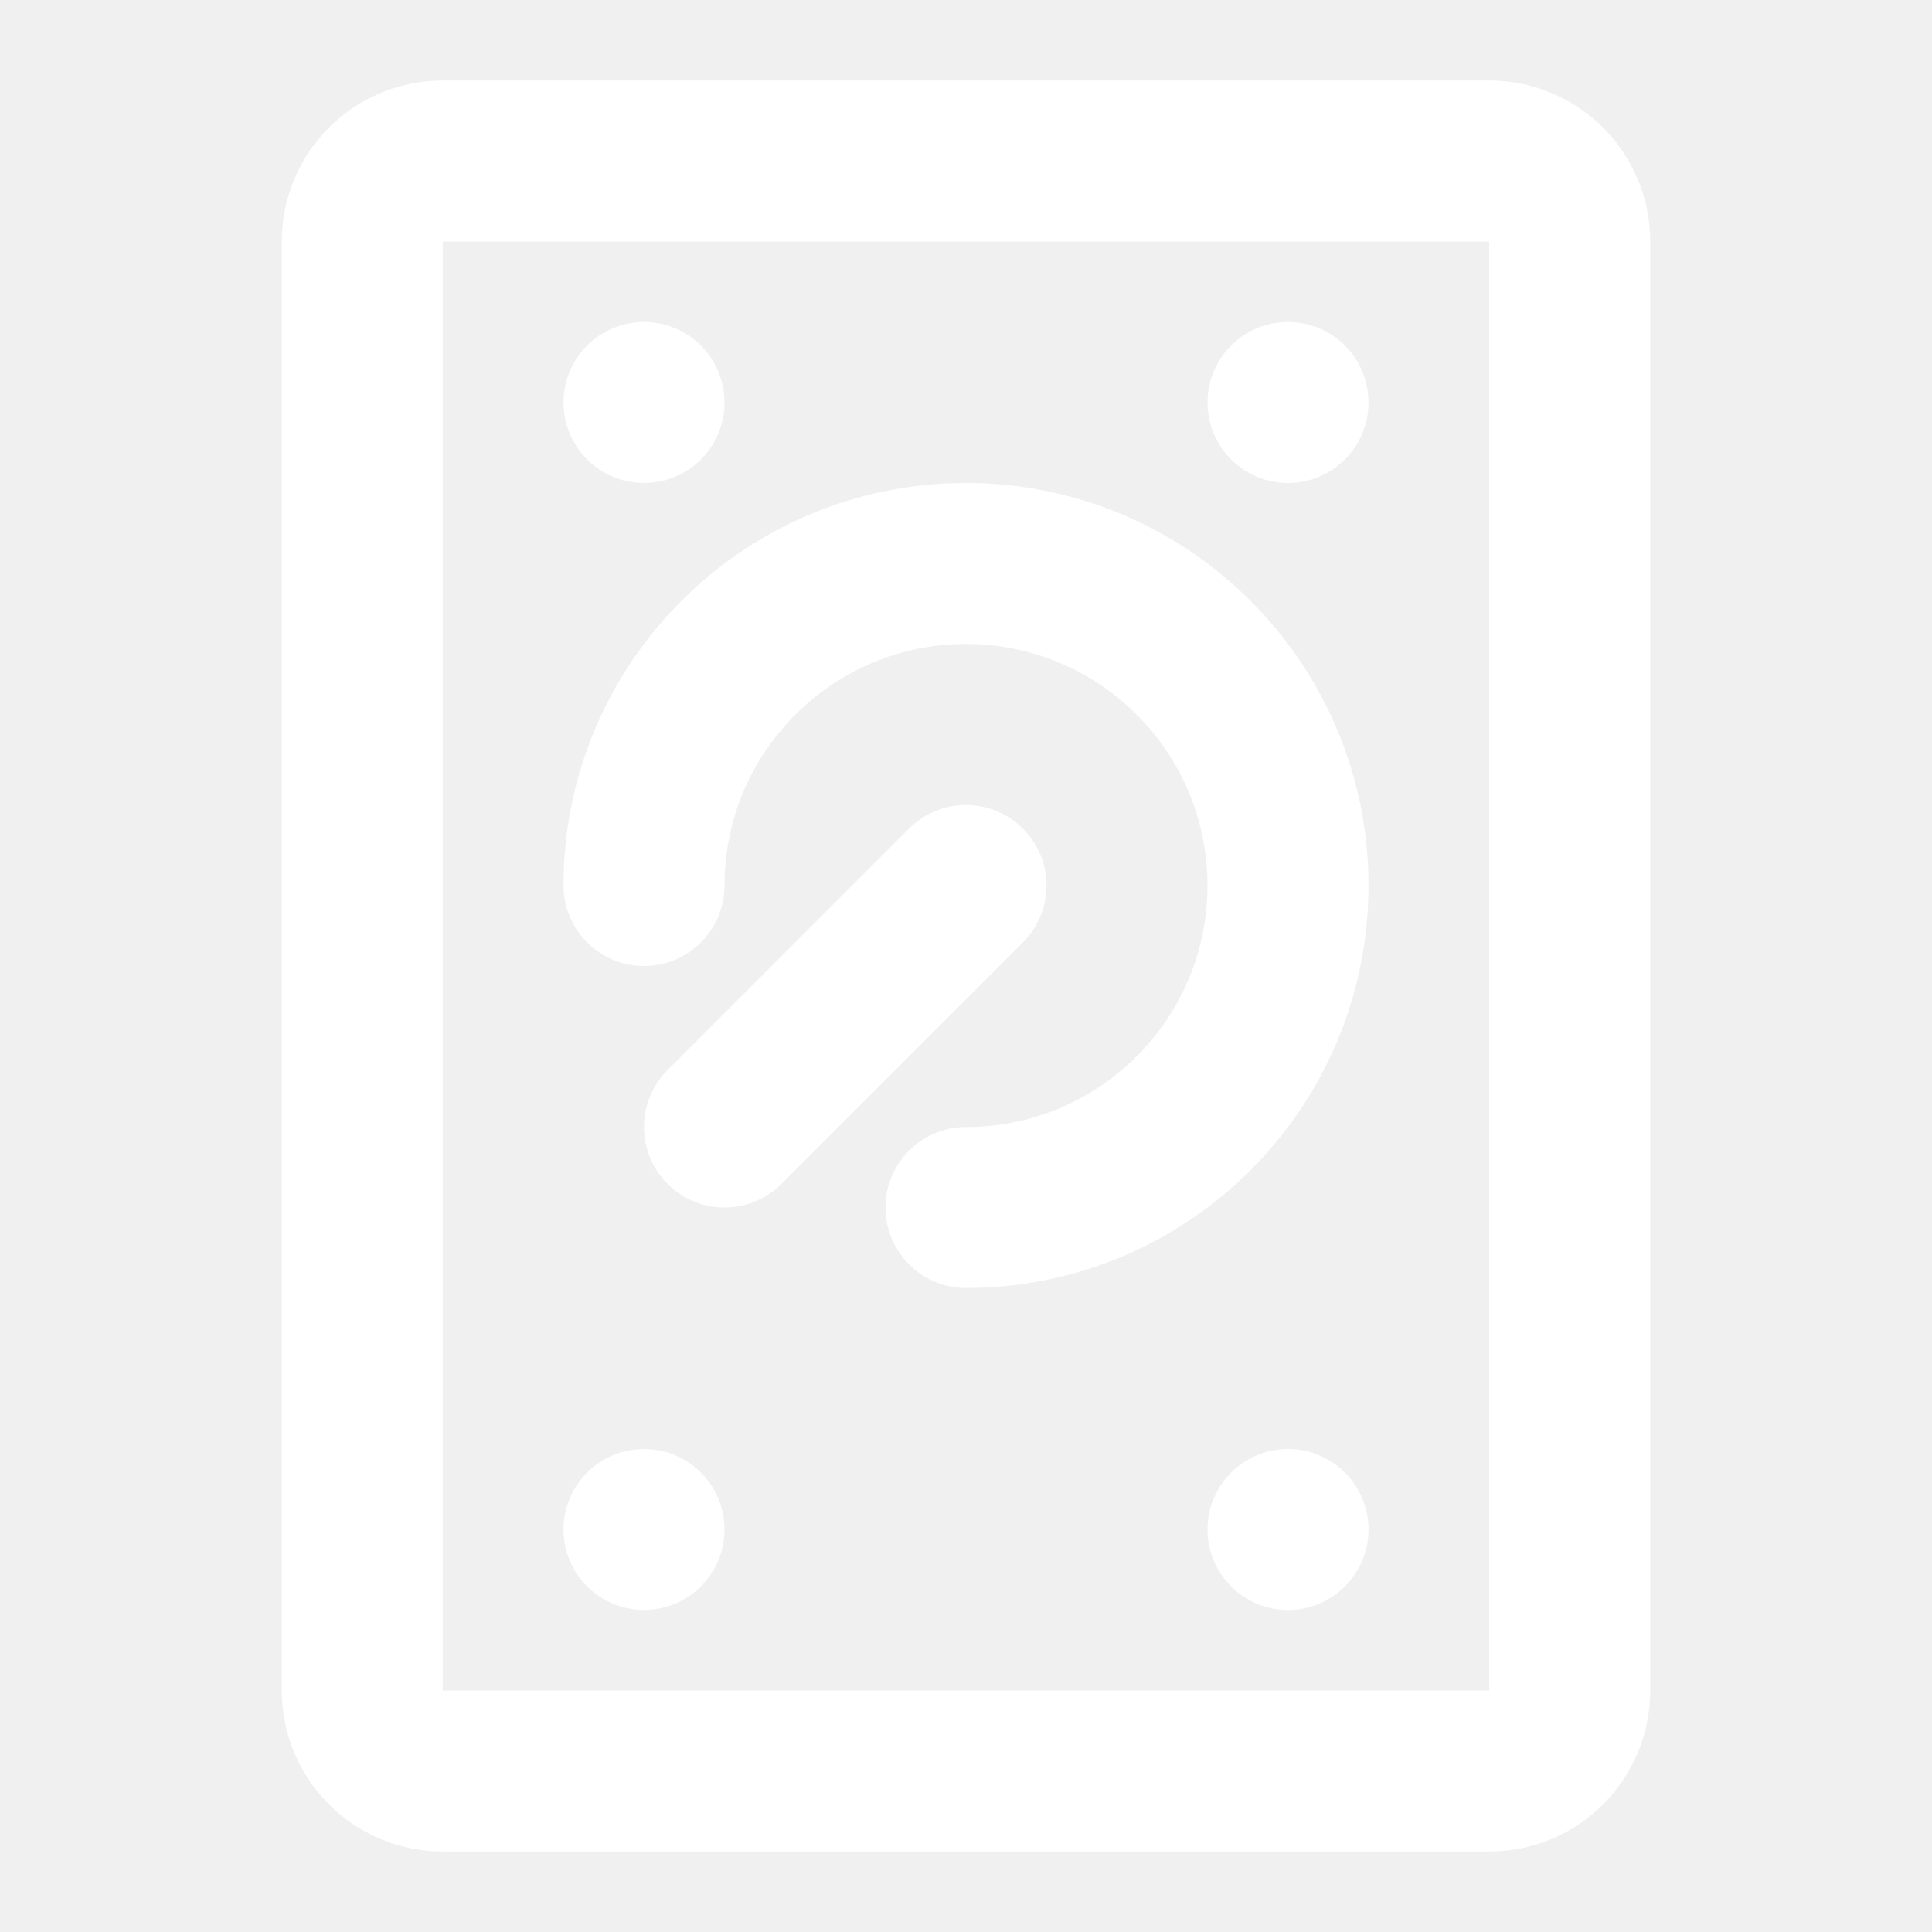
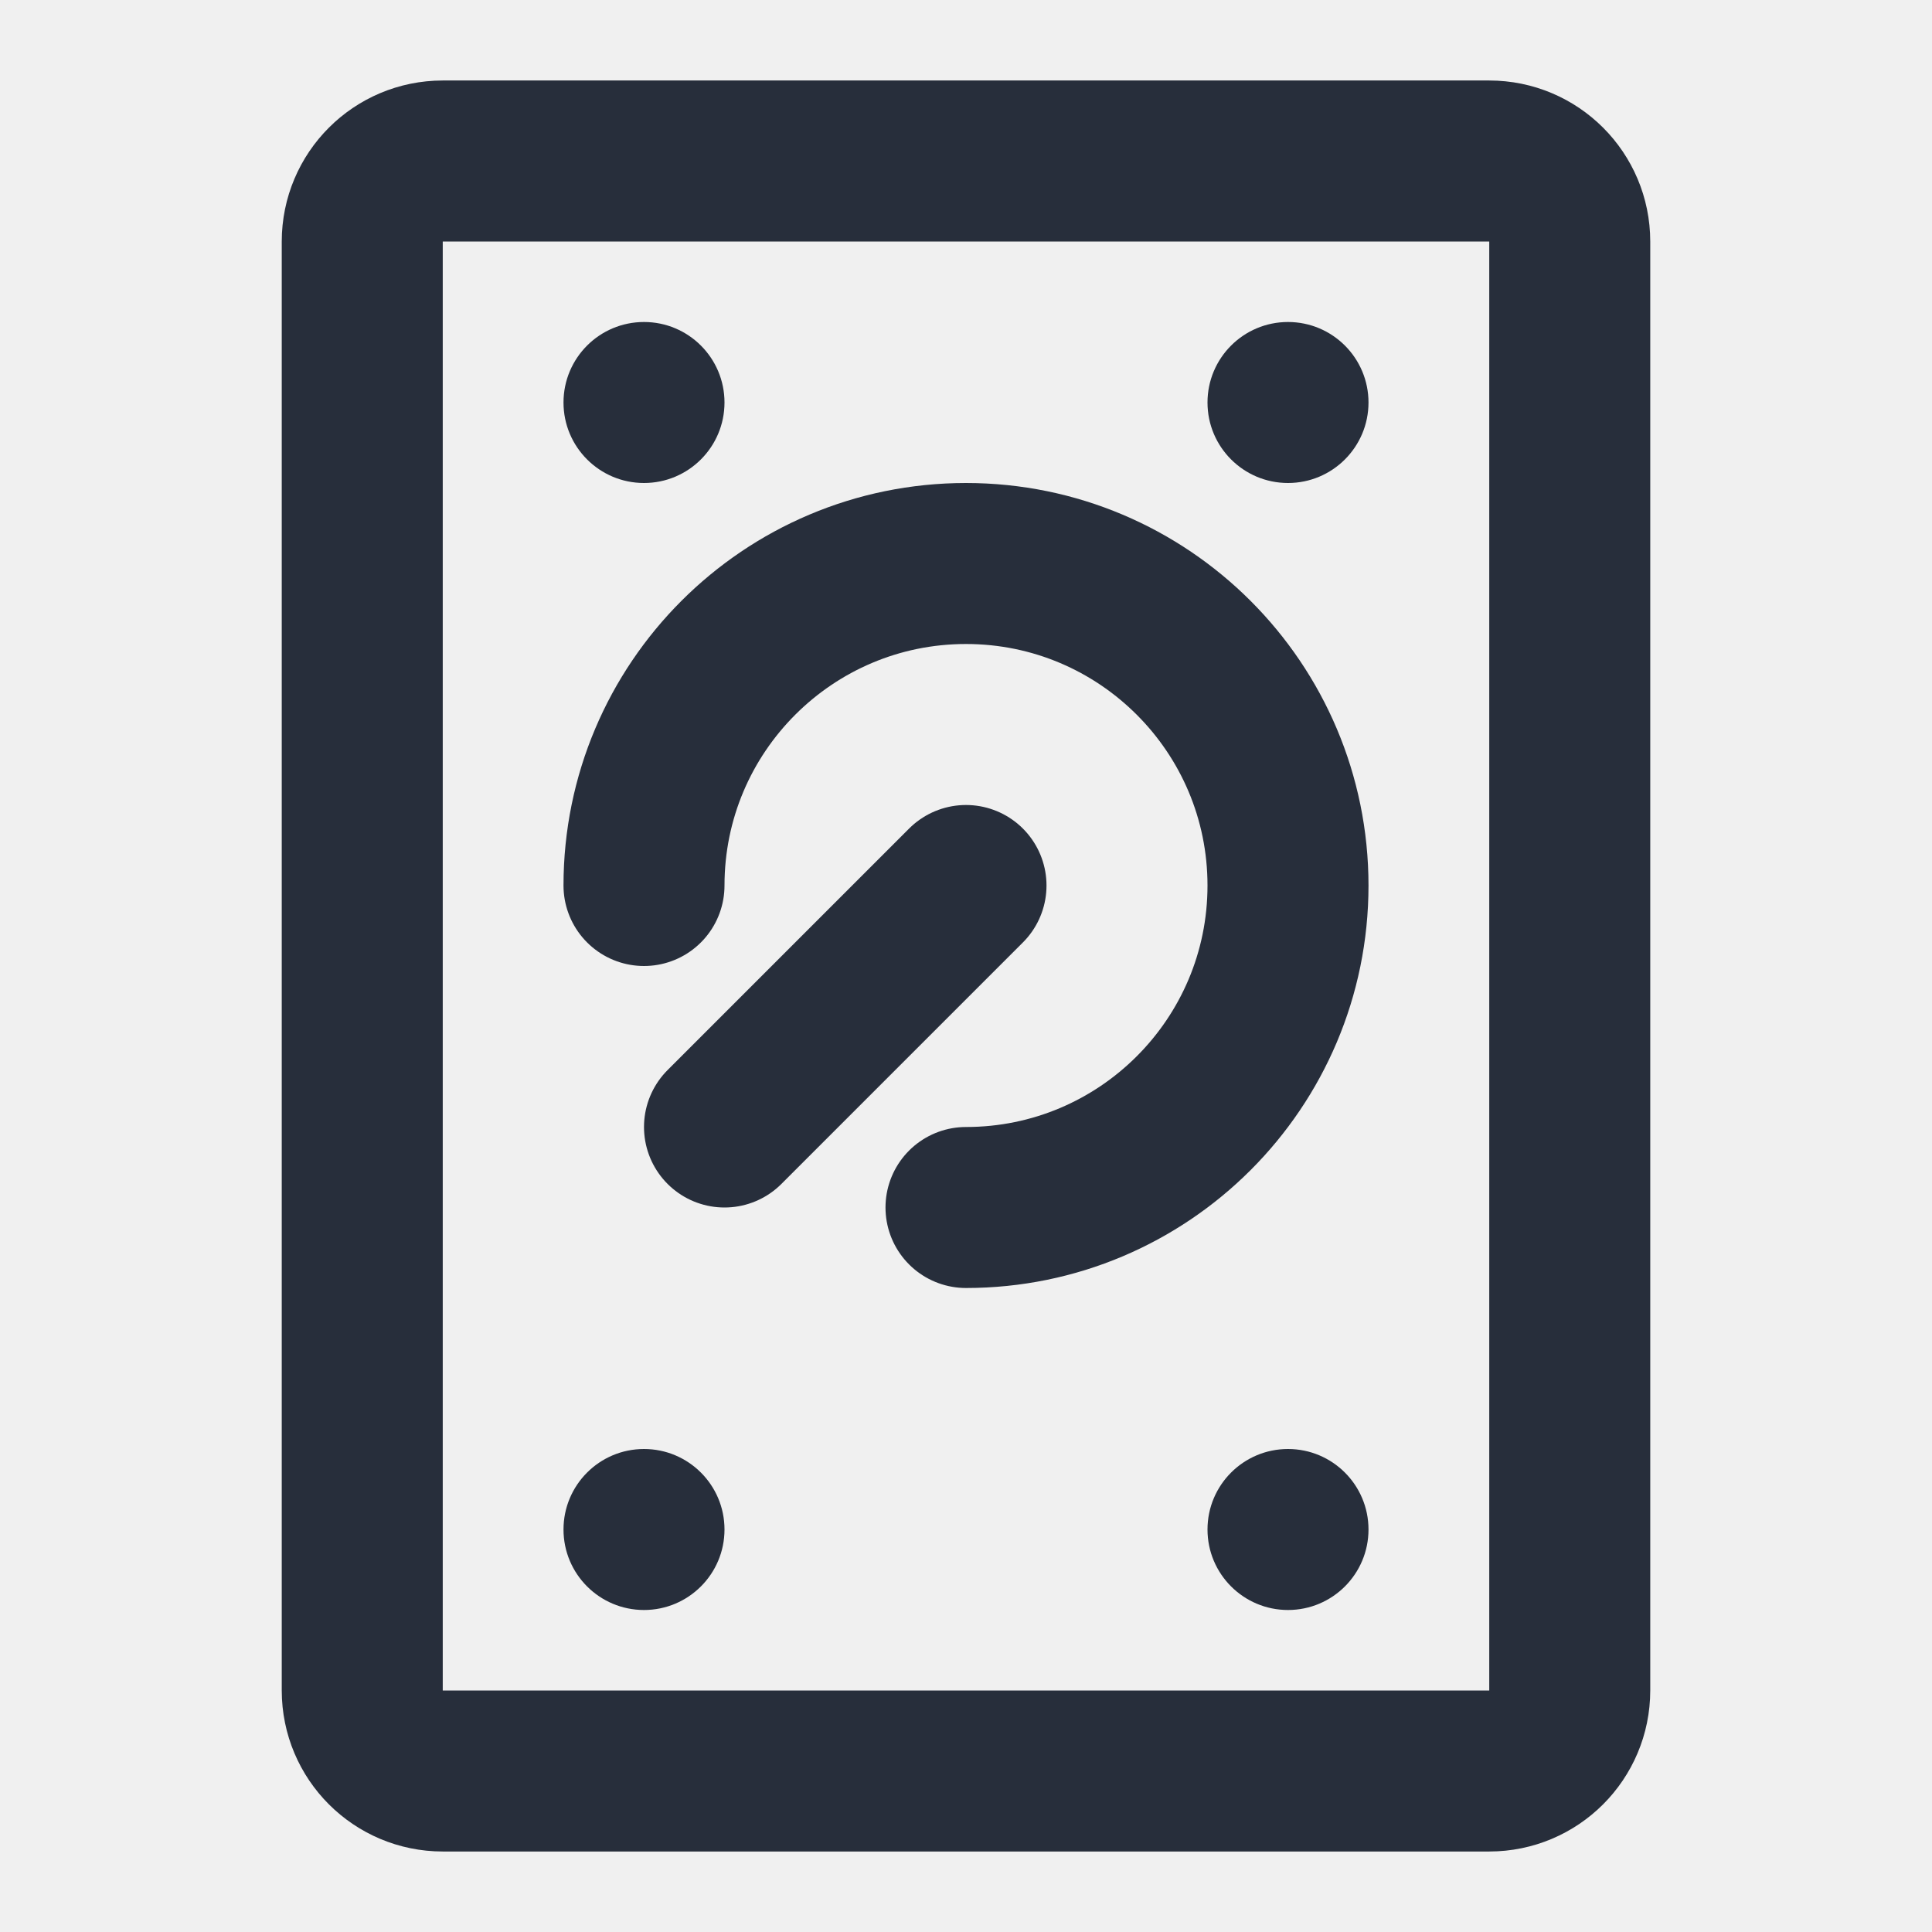
<svg xmlns="http://www.w3.org/2000/svg" width="24" height="24" viewBox="0 0 48 48" fill="none">
-   <rect x="9" y="4" width="30" height="40" rx="2" fill="none" stroke="#ffffff" stroke-width="4" stroke-linecap="round" stroke-linejoin="round" />
-   <circle cx="32" cy="10" r="2" fill="#ffffff" />
-   <circle cx="16" cy="10" r="2" fill="#ffffff" />
-   <circle cx="32" cy="38" r="2" fill="#ffffff" />
-   <circle cx="16" cy="38" r="2" fill="#ffffff" />
-   <path d="M24 30C28.418 30 32 26.418 32 22C32 17.582 28.418 14 24 14C19.582 14 16 17.582 16 22" stroke="#ffffff" stroke-width="4" stroke-linecap="round" stroke-linejoin="round" />
-   <path d="M24 22L18 28" stroke="#ffffff" stroke-width="4" stroke-linecap="round" stroke-linejoin="round" />
+   <rect x="9" y="4" width="30" height="40" rx="2" fill="none" stroke="#272e3b" stroke-width="4" stroke-linecap="round" stroke-linejoin="round" />
+   <circle cx="32" cy="10" r="2" fill="#272e3b" />
+   <circle cx="16" cy="10" r="2" fill="#272e3b" />
+   <circle cx="32" cy="38" r="2" fill="#272e3b" />
+   <circle cx="16" cy="38" r="2" fill="#272e3b" />
+   <path d="M24 30C28.418 30 32 26.418 32 22C32 17.582 28.418 14 24 14C19.582 14 16 17.582 16 22" stroke="#272e3b" stroke-width="4" stroke-linecap="round" stroke-linejoin="round" />
+   <path d="M24 22L18 28" stroke="#272e3b" stroke-width="4" stroke-linecap="round" stroke-linejoin="round" />
</svg>
